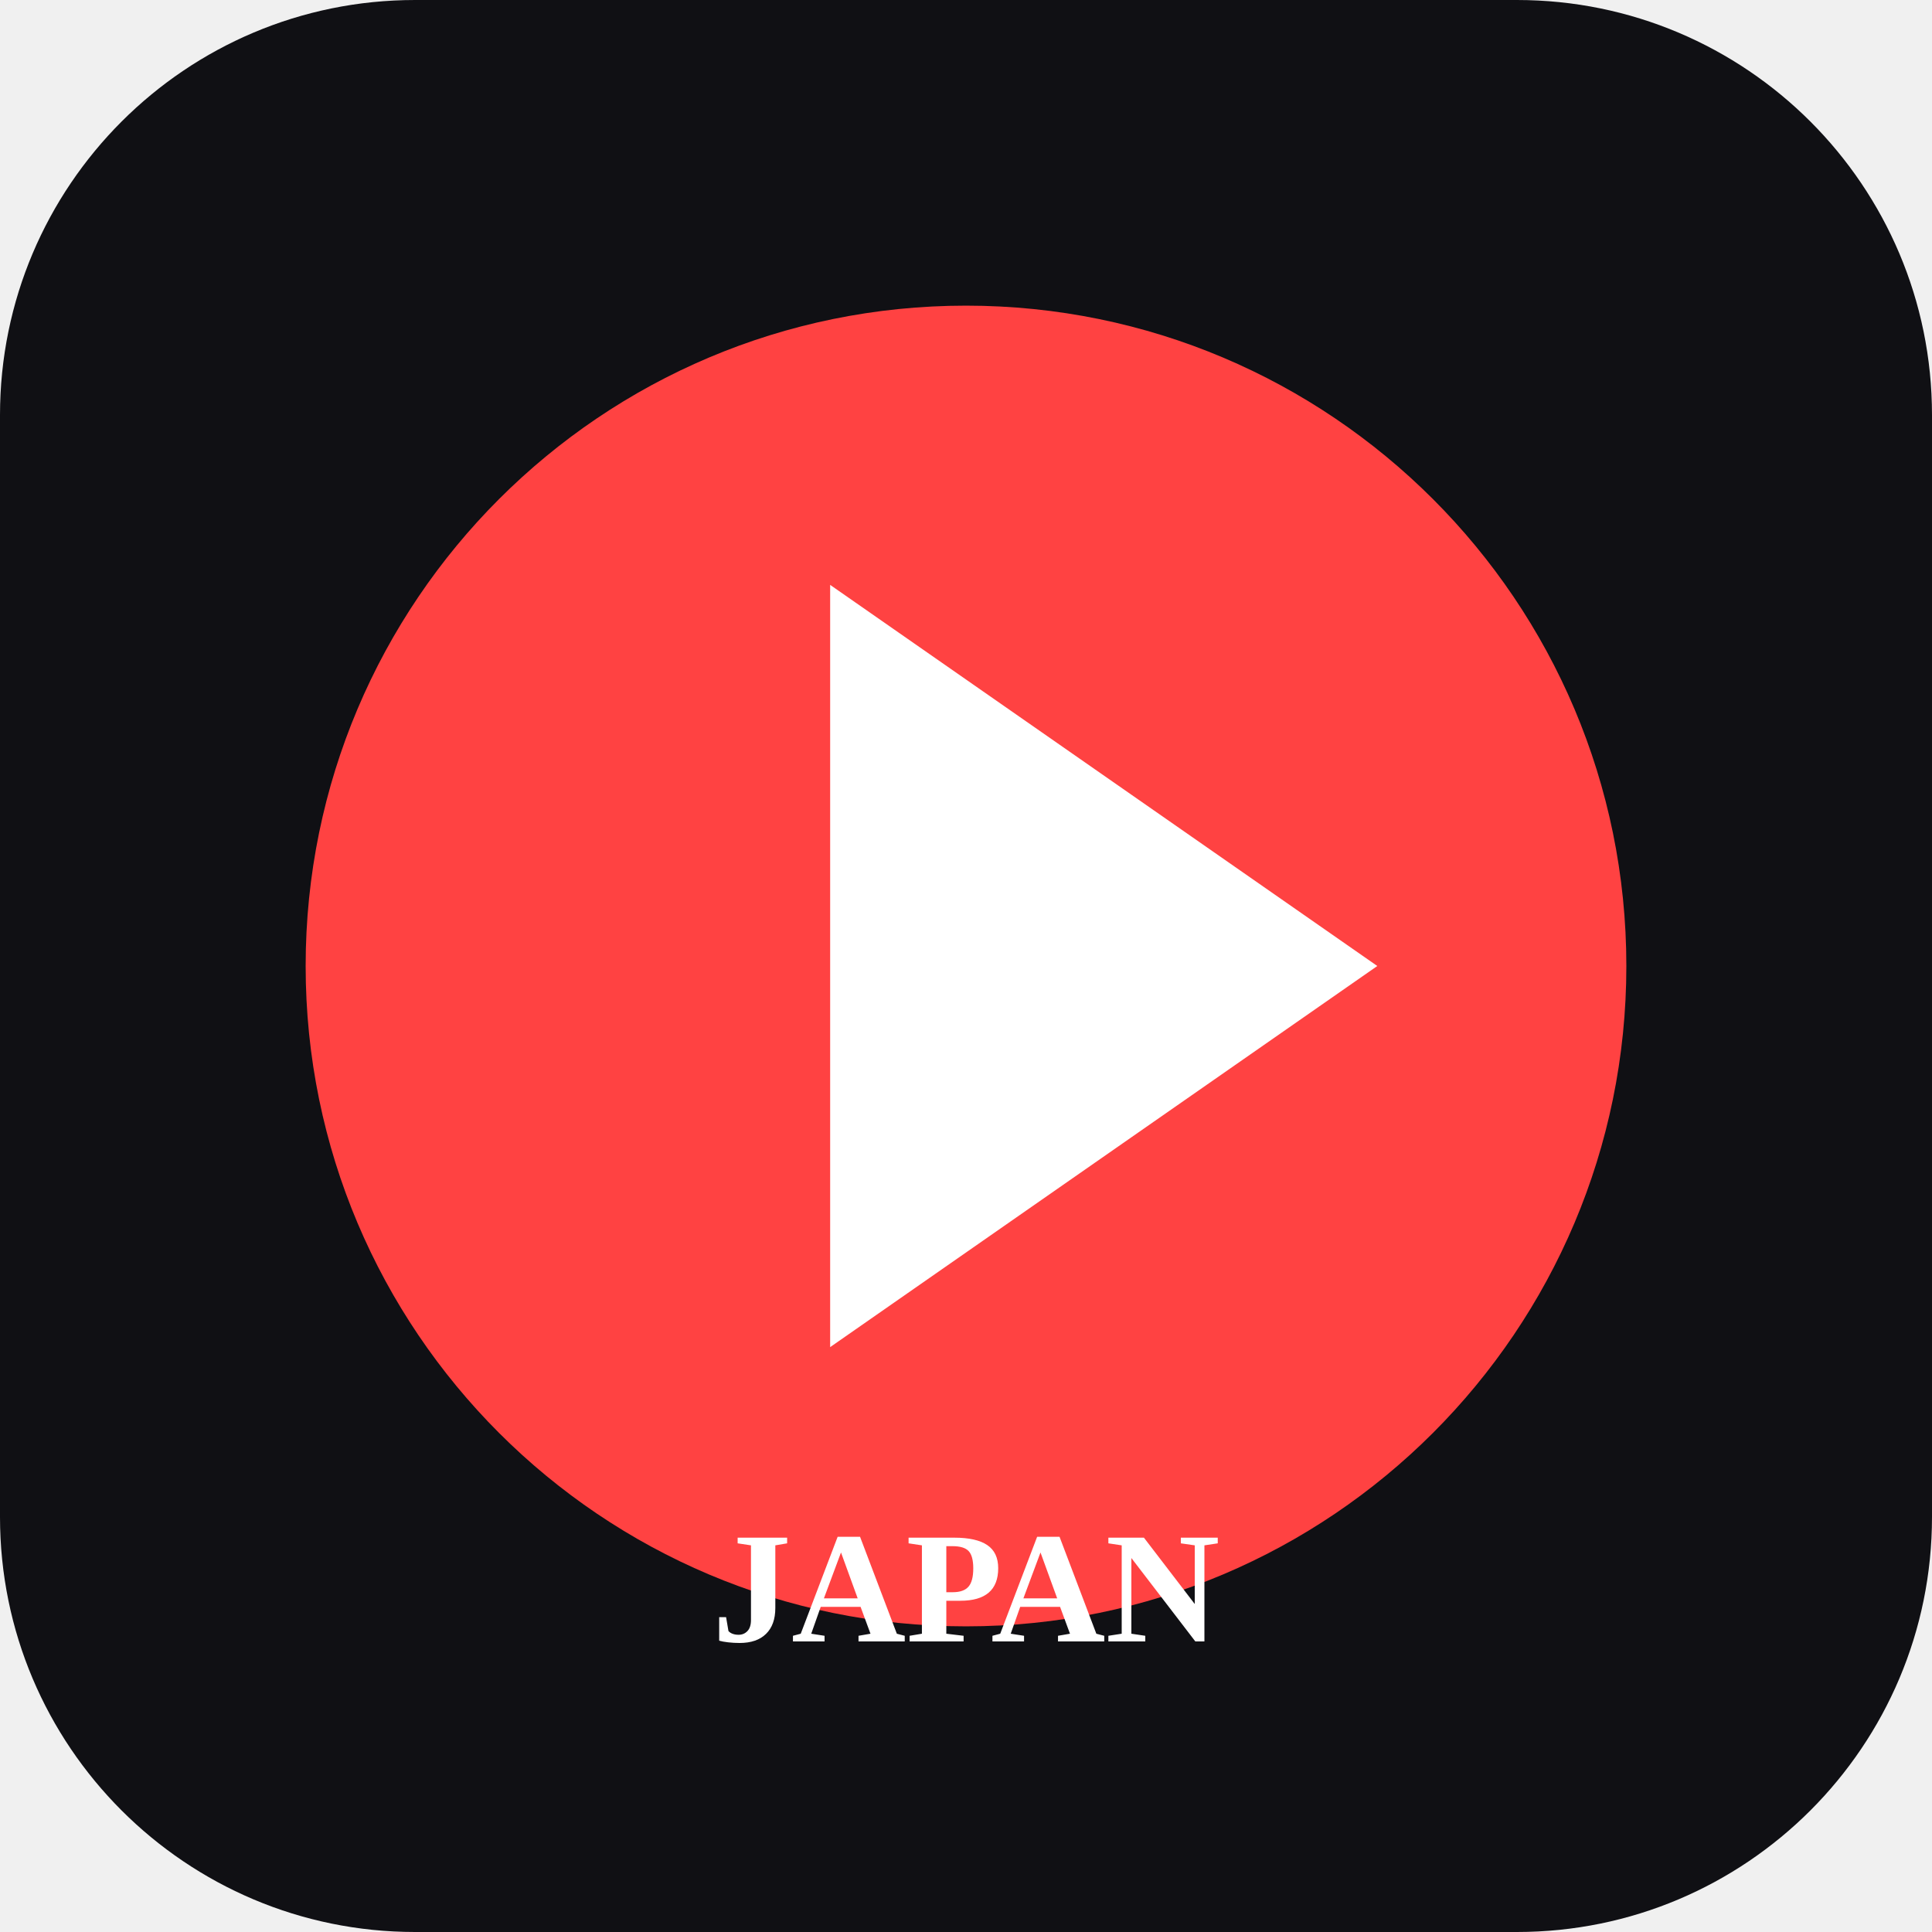
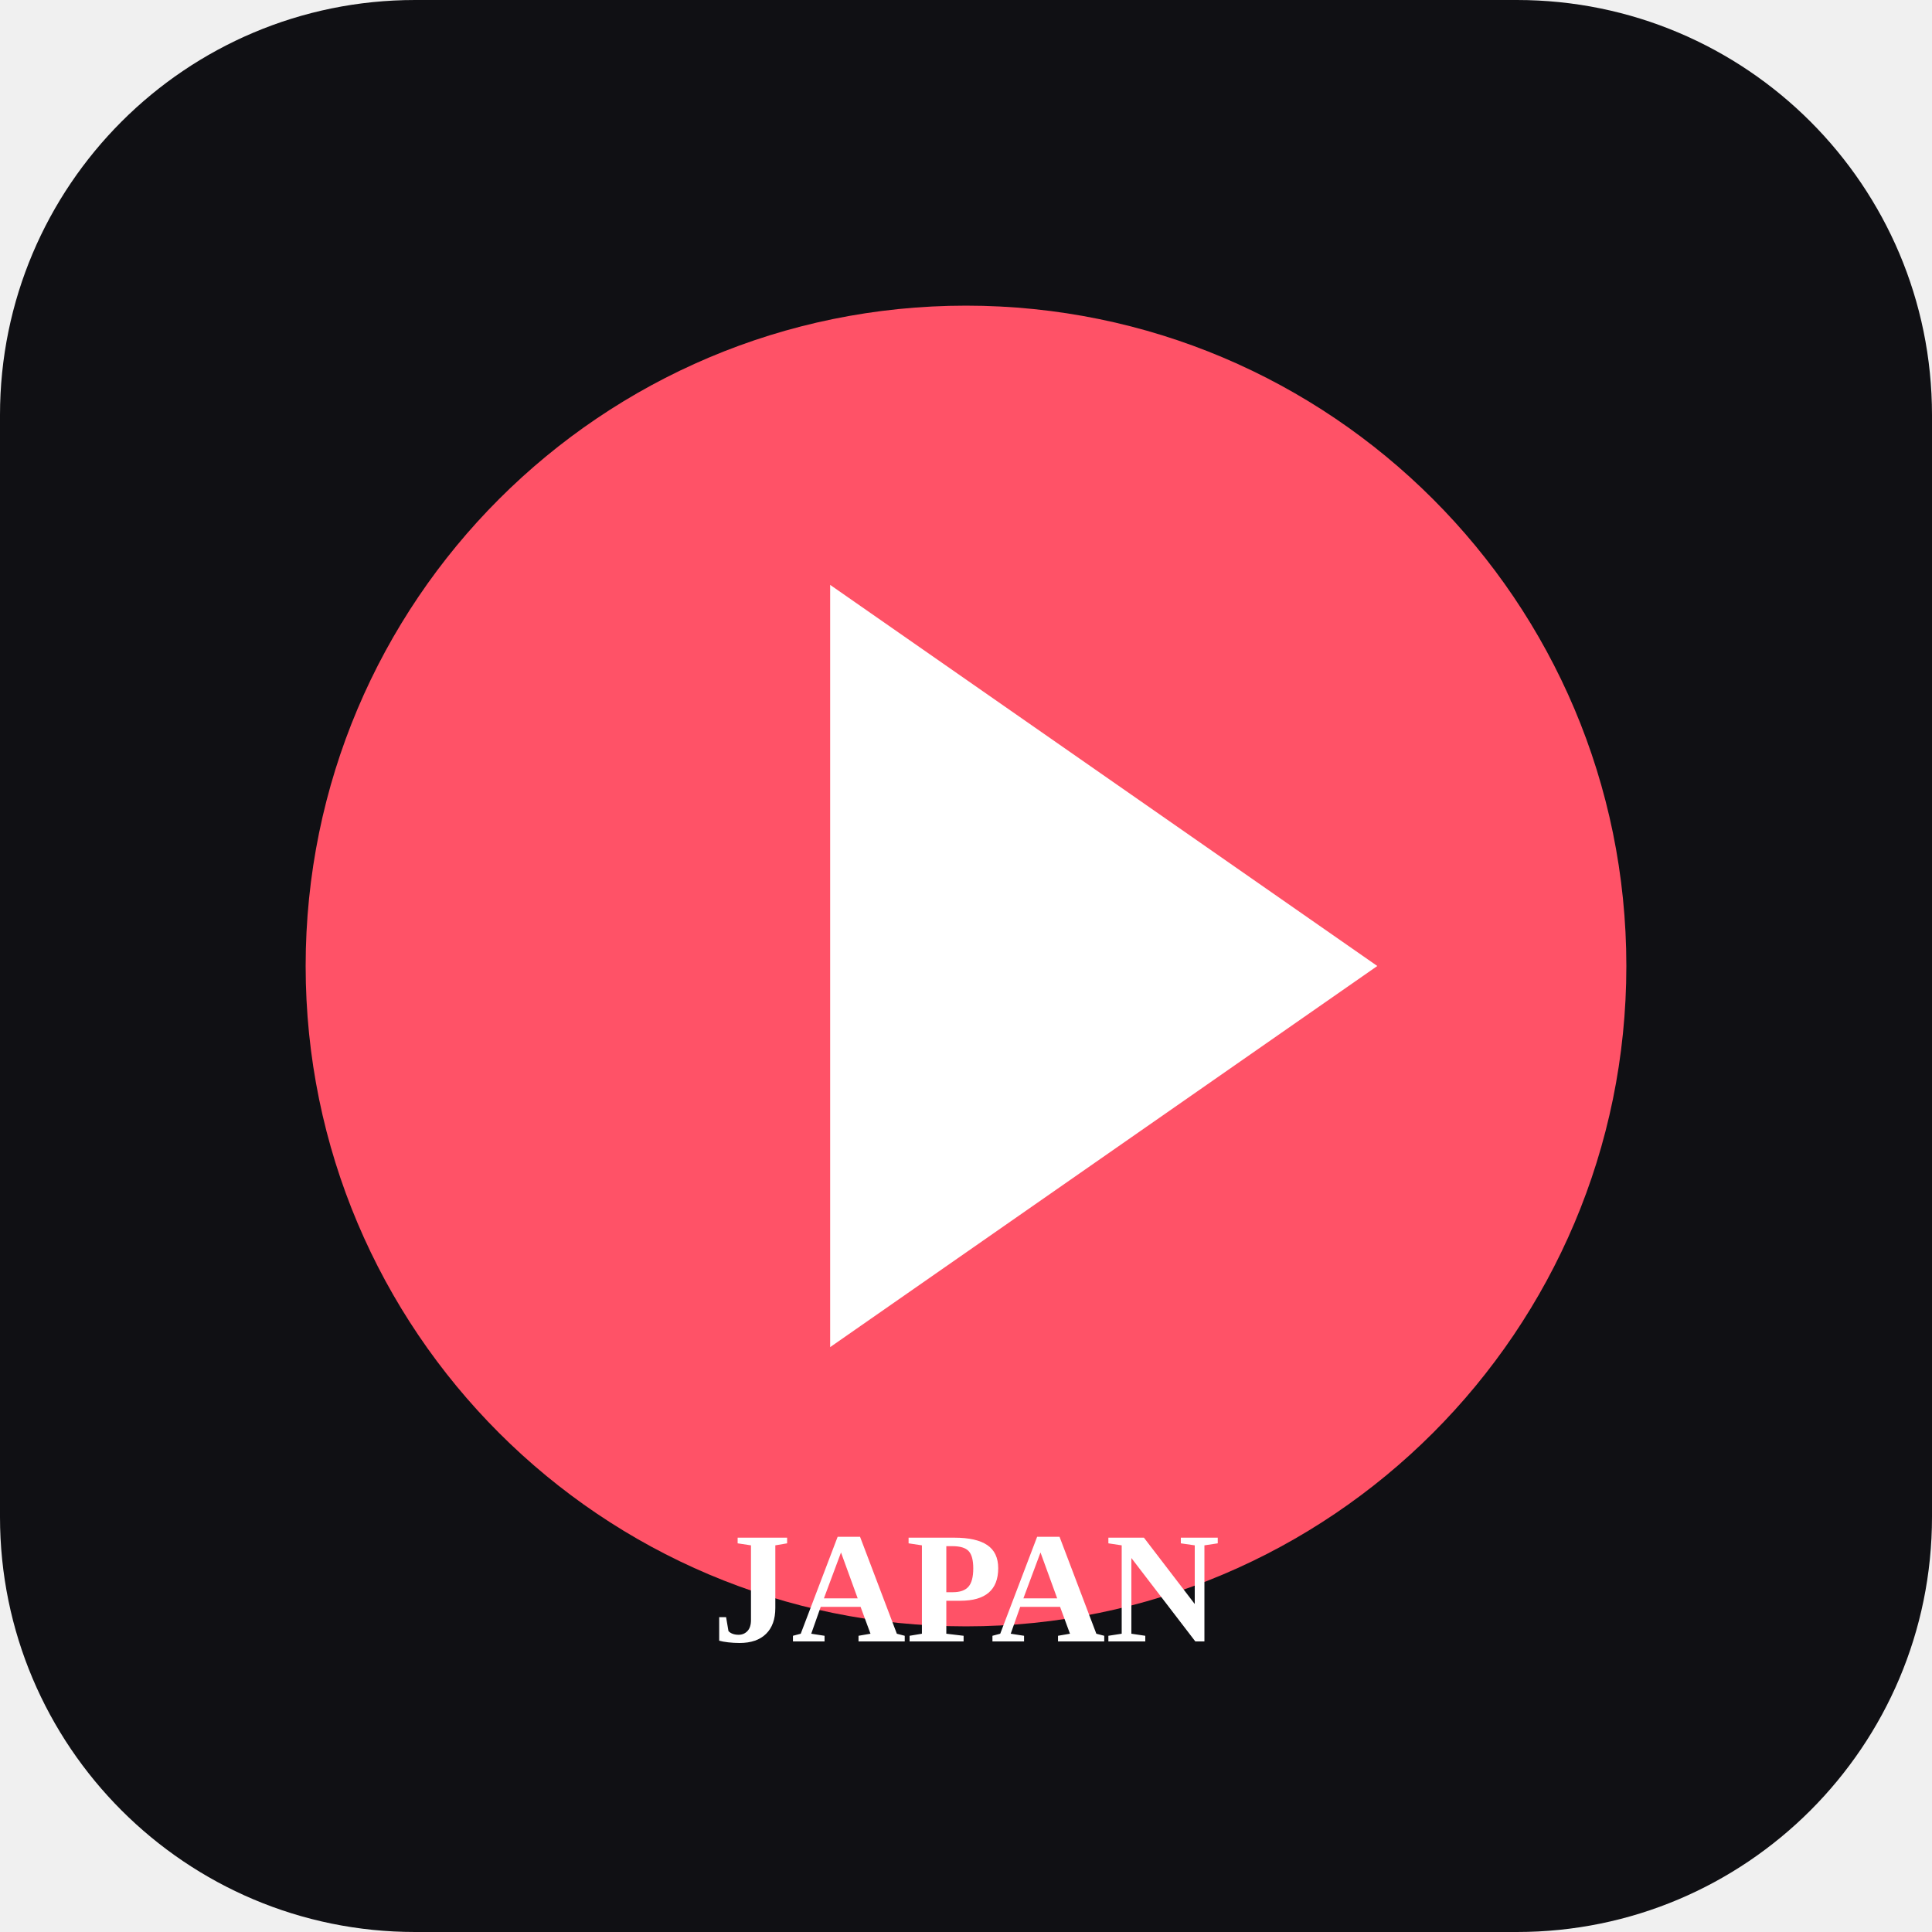
<svg xmlns="http://www.w3.org/2000/svg" viewBox="0 0 512 512">
  <rect width="512" height="512" rx="110" fill="#101014" />
-   <circle cx="256" cy="256" r="175" fill="#ff4242" />
-   <path d="M220 155 L365 256 L220 357 Z" fill="#ffffff" />
-   <text x="256" y="435" font-size="42" font-weight="bold" fill="#ffffff" text-anchor="middle">JAPAN</text>
+   <circle cx="256" cy="256" r="175" fill="#ff5267" />
+   <path d="M220 155 365 256 220 357Z" fill="#fff" />
+   <text x="256" y="435" font-size="42" font-weight="bold" fill="#fff" text-anchor="middle">JAPAN</text>
</svg>
